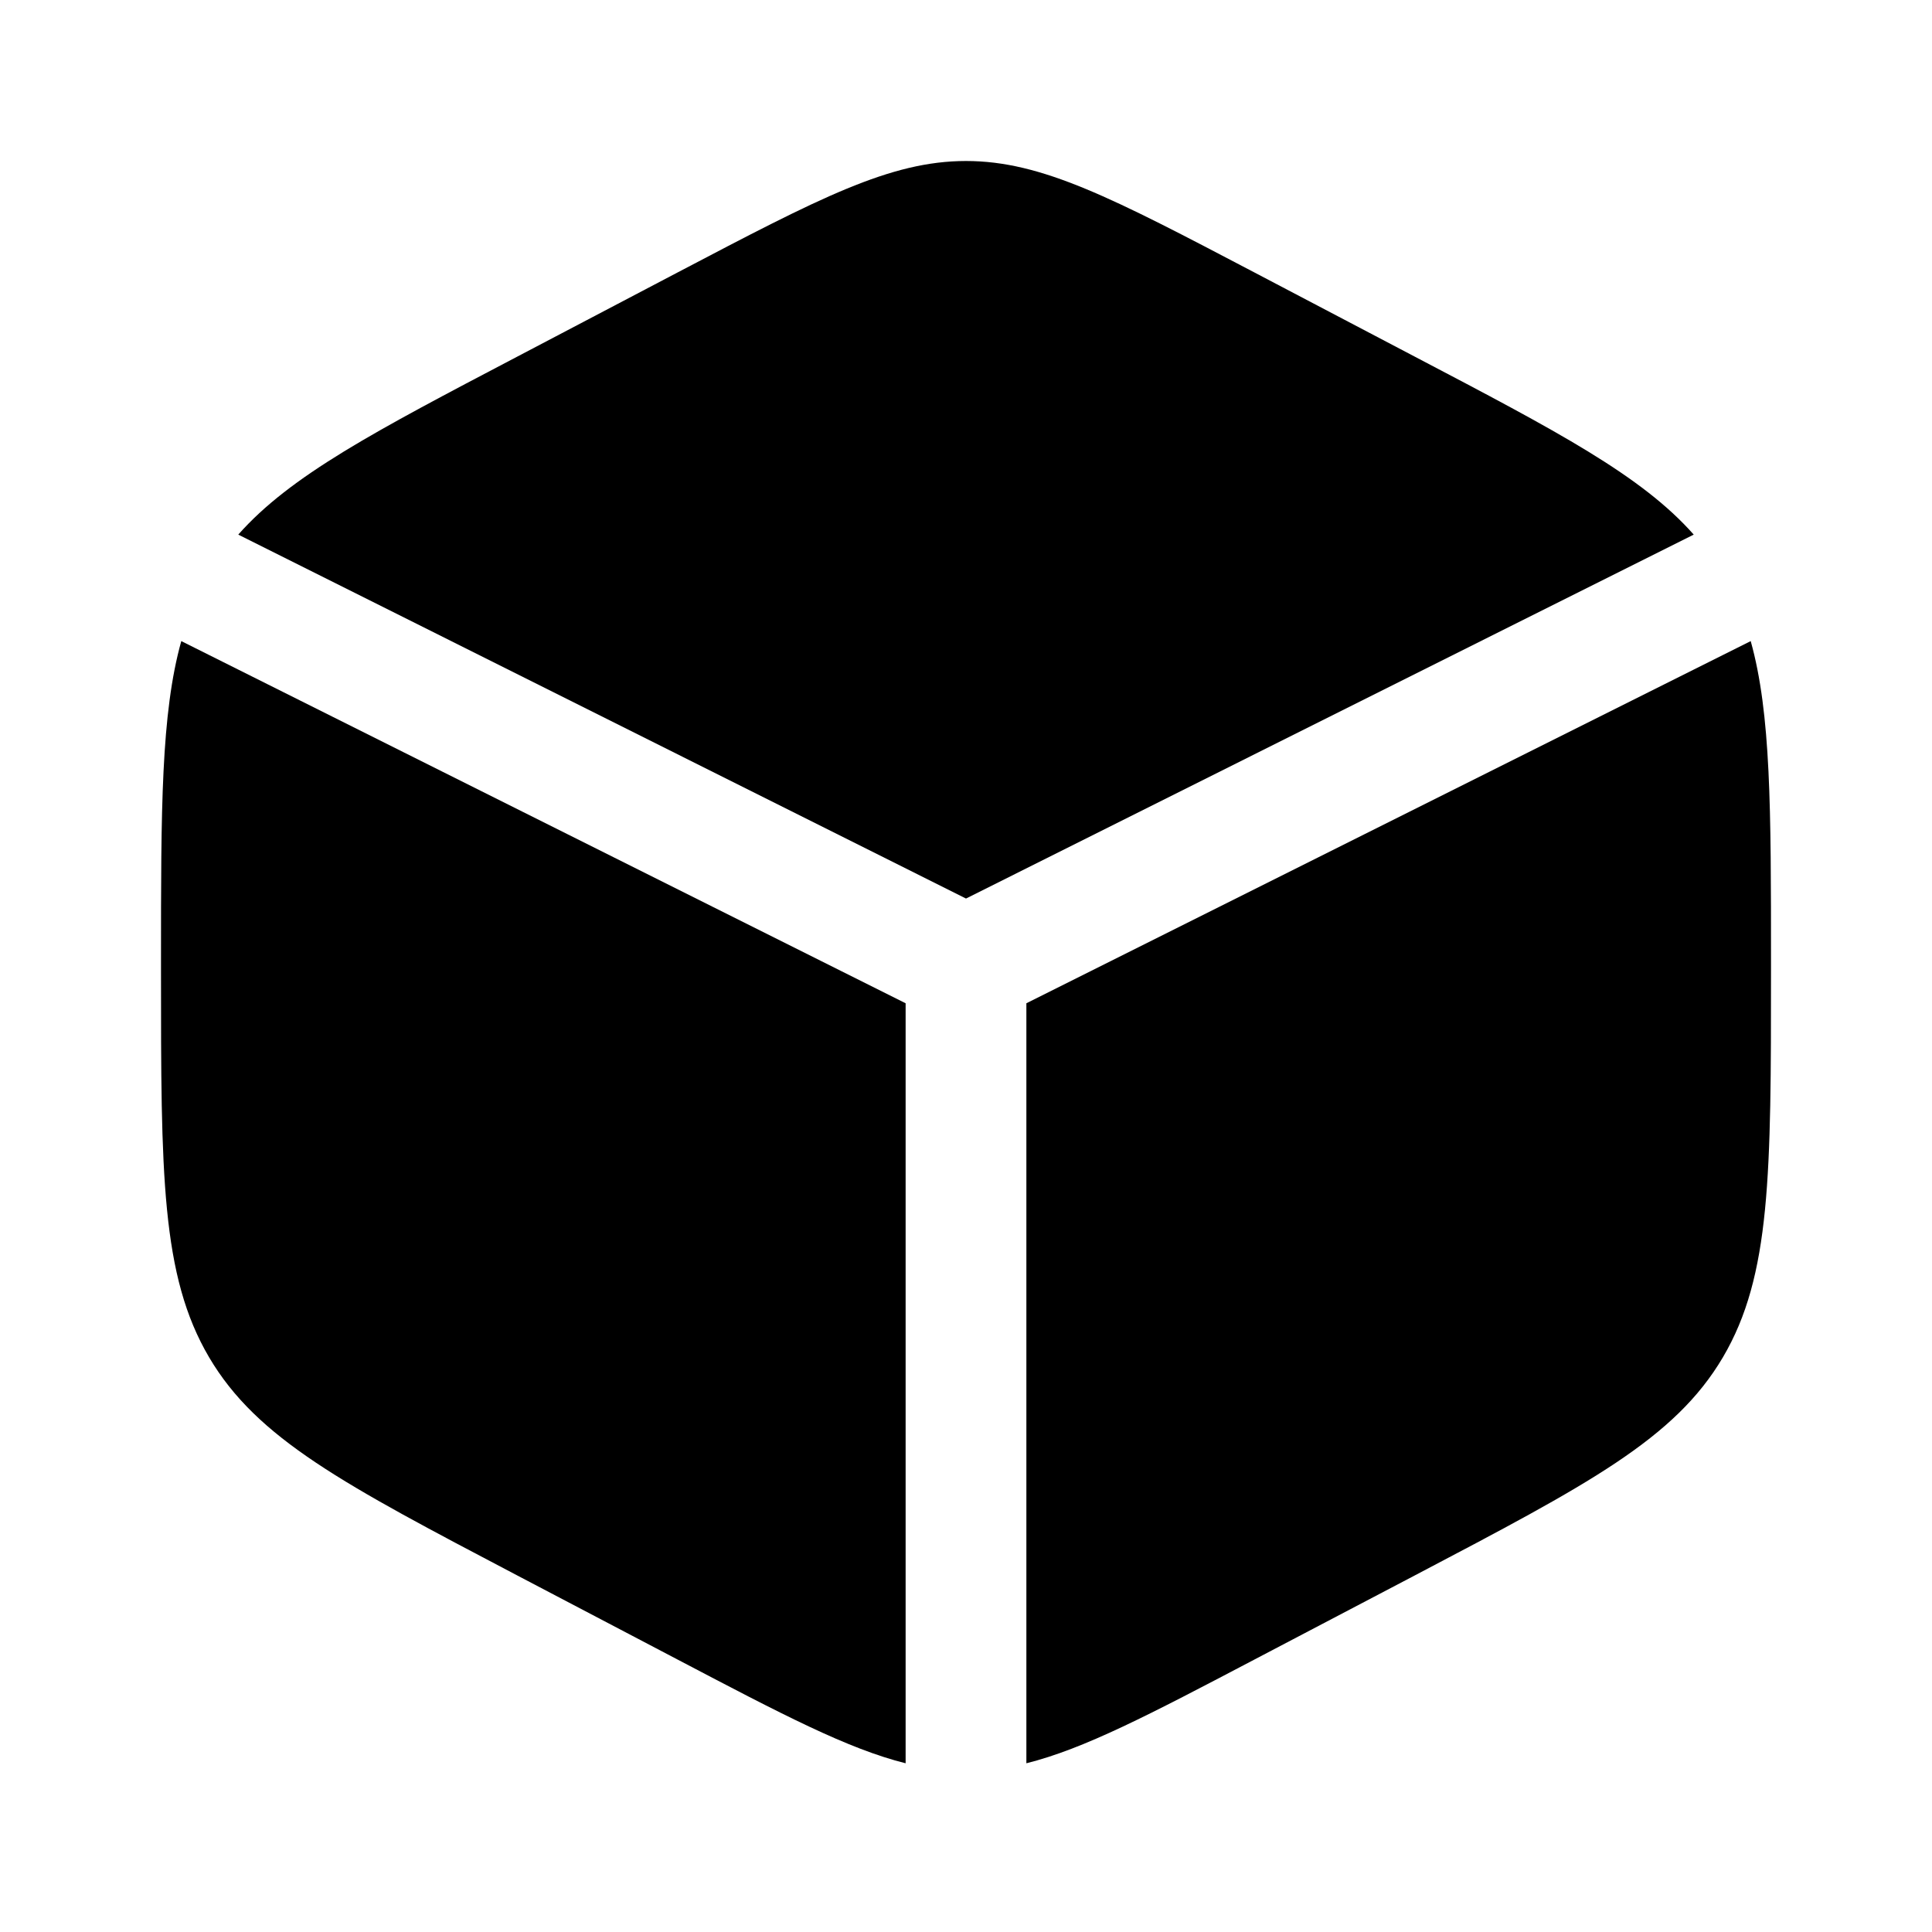
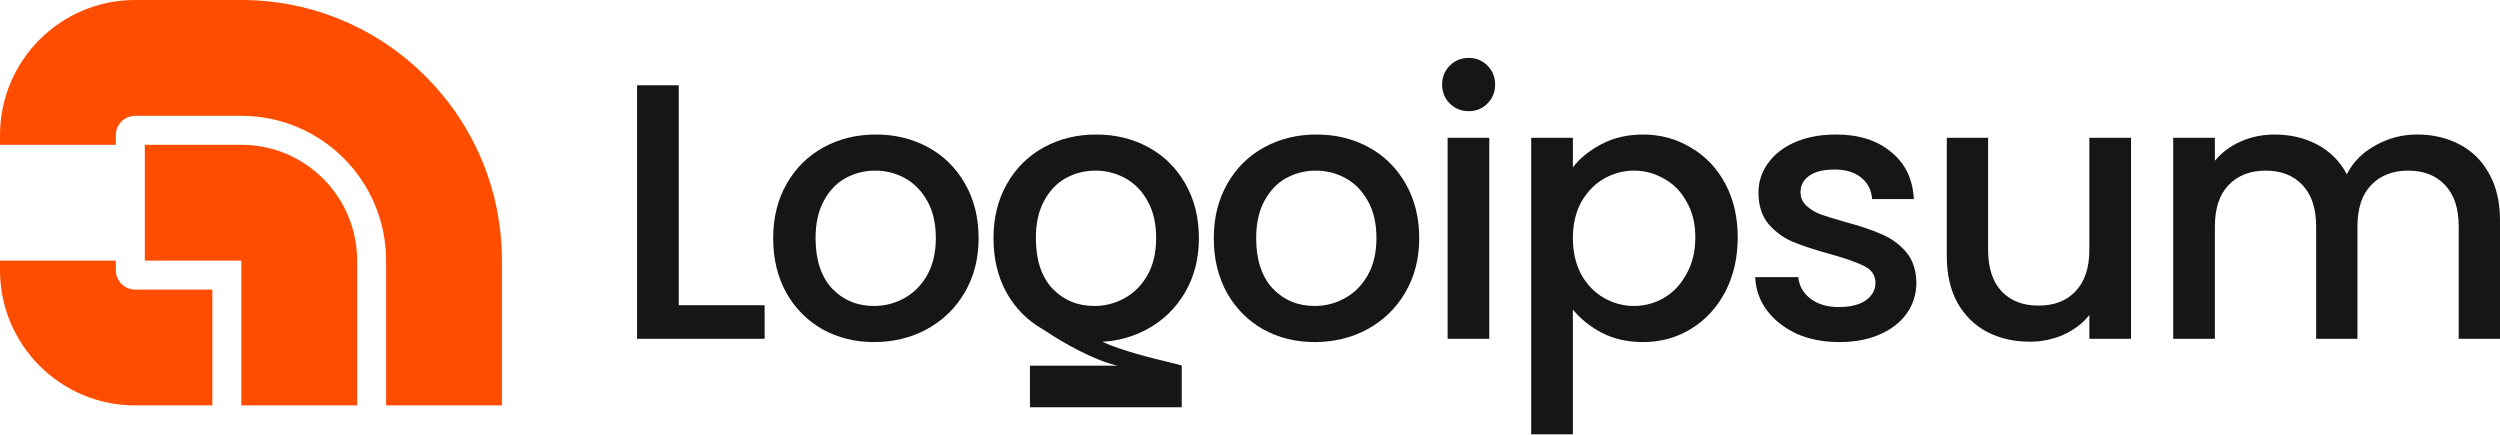
- <svg xmlns="http://www.w3.org/2000/svg" width="800px" height="800px" viewBox="0 0 24 24" fill="none">
-   <g id="SVGRepo_bgCarrier" stroke-width="0" />
-   <g id="SVGRepo_tracerCarrier" stroke-linecap="round" stroke-linejoin="round" />
-   <g id="SVGRepo_iconCarrier">
-     <path d="M17.578 4.432L15.578 3.382C13.822 2.461 12.944 2 12 2C11.056 2 10.178 2.461 8.422 3.382L6.422 4.432C4.649 5.362 3.606 5.91 2.96 6.641L12 11.162L21.04 6.641C20.394 5.91 19.352 5.362 17.578 4.432Z" fill="#000" />
-     <path d="M21.748 7.964L12.75 12.463V21.904C13.468 21.725 14.285 21.297 15.578 20.618L17.578 19.569C19.729 18.439 20.805 17.875 21.403 16.86C22 15.846 22 14.583 22 12.059V11.941C22 10.049 22 8.866 21.748 7.964Z" fill="#000" />
-     <path d="M11.25 21.904V12.463L2.252 7.964C2 8.866 2 10.049 2 11.941V12.059C2 14.583 2 15.846 2.597 16.86C3.195 17.875 4.271 18.439 6.422 19.569L8.422 20.618C9.715 21.297 10.532 21.725 11.25 21.904Z" fill="#000" />
-   </g>
+ <svg xmlns="http://www.w3.org/2000/svg" width="259" height="45" viewBox="0 0 259 45" fill="none">
+   <path d="M37 27C37 20.373 31.627 15 25 15H15V27H25V42H37V27Z" fill="#FF4D00" />
+   <path d="M8.74224e-08 28C8.74282e-07 35.732 6.268 42 14 42L22 42L22 30H14C12.895 30 12 29.105 12 28V27L0 27L8.74224e-08 28Z" fill="#FF4D00" />
+   <path d="M25 0C39.912 0 52 12.088 52 27V42H40V27C40 18.716 33.284 12 25 12H14C12.895 12 12 12.895 12 14V15H1.31134e-06V14C2.0982e-06 6.268 6.268 -3.16941e-08 14 0H25Z" fill="#FF4D00" />
+   <path d="M152.17 11.517C151.387 11.517 150.731 11.253 150.2 10.724C149.67 10.195 149.405 9.54 149.405 8.759C149.405 7.978 149.67 7.323 150.2 6.794C150.731 6.265 151.387 6 152.17 6C152.927 6 153.571 6.265 154.101 6.794C154.631 7.323 154.896 7.978 154.896 8.759C154.896 9.54 154.631 10.195 154.101 10.724C153.571 11.253 152.927 11.517 152.17 11.517Z" fill="#161616" />
+   <path d="M154.29 14.276V35.099H149.973V14.276H154.29Z" fill="#161616" />
+   <path fill-rule="evenodd" clip-rule="evenodd" d="M165.942 14.919C164.679 15.574 163.682 16.38 162.95 17.337V14.276H158.633V45H162.95V32.076C163.733 33.033 164.743 33.839 165.98 34.494C167.217 35.124 168.63 35.439 170.221 35.439C172.039 35.439 173.692 34.986 175.182 34.078C176.697 33.146 177.883 31.861 178.742 30.224C179.6 28.561 180.029 26.684 180.029 24.593C180.029 22.502 179.6 20.65 178.742 19.038C177.883 17.425 176.697 16.178 175.182 15.296C173.692 14.389 172.039 13.936 170.221 13.936C168.63 13.936 167.204 14.264 165.942 14.919ZM174.727 20.89C175.333 21.922 175.636 23.157 175.636 24.593C175.636 26.029 175.333 27.289 174.727 28.372C174.147 29.455 173.364 30.287 172.38 30.866C171.42 31.421 170.385 31.698 169.274 31.698C168.189 31.698 167.154 31.421 166.169 30.866C165.21 30.312 164.427 29.506 163.821 28.448C163.24 27.364 162.95 26.105 162.95 24.669C162.95 23.233 163.24 21.985 163.821 20.927C164.427 19.869 165.21 19.063 166.169 18.509C167.154 17.954 168.189 17.677 169.274 17.677C170.385 17.677 171.42 17.954 172.38 18.509C173.364 19.038 174.147 19.831 174.727 20.89Z" fill="#161616" />
+   <path d="M190.547 35.439C188.906 35.439 187.429 35.149 186.116 34.57C184.829 33.965 183.806 33.159 183.049 32.151C182.291 31.118 181.887 29.972 181.837 28.712H186.306C186.381 29.594 186.798 30.337 187.555 30.942C188.338 31.521 189.31 31.811 190.471 31.811C191.683 31.811 192.617 31.584 193.274 31.131C193.955 30.652 194.296 30.047 194.296 29.317C194.296 28.536 193.917 27.956 193.16 27.578C192.428 27.201 191.254 26.785 189.638 26.331C188.073 25.903 186.798 25.487 185.813 25.084C184.829 24.681 183.97 24.064 183.238 23.233C182.531 22.401 182.178 21.305 182.178 19.945C182.178 18.836 182.506 17.828 183.162 16.922C183.819 15.989 184.753 15.259 185.965 14.73C187.202 14.201 188.616 13.936 190.206 13.936C192.579 13.936 194.485 14.541 195.924 15.75C197.389 16.934 198.171 18.559 198.272 20.625H193.955C193.879 19.693 193.501 18.95 192.819 18.395C192.137 17.841 191.216 17.564 190.055 17.564C188.919 17.564 188.048 17.778 187.442 18.206C186.836 18.635 186.533 19.202 186.533 19.907C186.533 20.461 186.735 20.927 187.139 21.305C187.543 21.683 188.035 21.985 188.616 22.212C189.196 22.414 190.055 22.678 191.191 23.006C192.706 23.409 193.943 23.825 194.902 24.253C195.887 24.656 196.732 25.261 197.439 26.067C198.146 26.873 198.512 27.944 198.537 29.279C198.537 30.463 198.209 31.521 197.553 32.453C196.896 33.386 195.962 34.116 194.75 34.645C193.564 35.174 192.163 35.439 190.547 35.439Z" fill="#161616" />
+   <path d="M254.796 14.956C253.509 14.276 252.045 13.936 250.404 13.936C248.864 13.936 247.424 14.314 246.086 15.07C244.748 15.8 243.764 16.796 243.133 18.055C242.426 16.72 241.416 15.7 240.103 14.994C238.79 14.289 237.301 13.936 235.634 13.936C234.397 13.936 233.236 14.175 232.15 14.654C231.065 15.133 230.169 15.8 229.462 16.657V14.276H225.144V35.099H229.462V23.459C229.462 21.595 229.929 20.172 230.863 19.189C231.822 18.181 233.11 17.677 234.726 17.677C236.341 17.677 237.616 18.181 238.55 19.189C239.484 20.172 239.952 21.595 239.952 23.459V35.099H244.231V23.459C244.231 21.595 244.698 20.172 245.632 19.189C246.591 18.181 247.879 17.677 249.495 17.677C251.11 17.677 252.385 18.181 253.32 19.189C254.254 20.172 254.721 21.595 254.721 23.459V35.099H259V22.817C259 20.927 258.621 19.315 257.864 17.98C257.132 16.644 256.109 15.637 254.796 14.956Z" fill="#161616" />
+   <path d="M220.774 35.099V14.276H216.457V25.878C216.457 27.742 215.977 29.178 215.018 30.186C214.083 31.169 212.809 31.66 211.193 31.66C209.577 31.66 208.302 31.169 207.368 30.186C206.434 29.178 205.967 27.742 205.967 25.878V14.276H201.687V26.52C201.687 28.41 202.054 30.022 202.786 31.358C203.543 32.693 204.566 33.701 205.853 34.381C207.166 35.061 208.643 35.401 210.284 35.401C211.521 35.401 212.682 35.162 213.768 34.683C214.879 34.179 215.775 33.499 216.457 32.642V35.099H220.774Z" fill="#161616" />
+   <path fill-rule="evenodd" clip-rule="evenodd" d="M130.86 34.116C132.451 34.998 134.231 35.439 136.2 35.439C138.195 35.439 140.012 34.998 141.653 34.116C143.32 33.209 144.632 31.937 145.592 30.299C146.551 28.662 147.031 26.785 147.031 24.669C147.031 22.552 146.564 20.675 145.63 19.038C144.696 17.4 143.421 16.14 141.805 15.259C140.189 14.377 138.384 13.936 136.389 13.936C134.395 13.936 132.59 14.377 130.974 15.259C129.358 16.14 128.083 17.4 127.149 19.038C126.215 20.675 125.748 22.552 125.748 24.669C125.748 26.81 126.202 28.7 127.111 30.337C128.02 31.95 129.27 33.209 130.86 34.116ZM139.305 30.904C138.346 31.433 137.311 31.698 136.2 31.698C134.458 31.698 133.006 31.093 131.845 29.884C130.709 28.649 130.141 26.911 130.141 24.669C130.141 23.157 130.419 21.885 130.974 20.852C131.529 19.794 132.274 19 133.208 18.471C134.168 17.942 135.203 17.677 136.314 17.677C137.425 17.677 138.46 17.942 139.419 18.471C140.378 19 141.148 19.794 141.729 20.852C142.31 21.885 142.6 23.157 142.6 24.669C142.6 26.18 142.297 27.465 141.691 28.523C141.085 29.581 140.29 30.375 139.305 30.904Z" fill="#161616" />
+   <path fill-rule="evenodd" clip-rule="evenodd" d="M108.124 34.164C108.095 34.148 108.066 34.133 108.037 34.116C106.446 33.209 105.196 31.95 104.287 30.337C103.379 28.7 102.924 26.81 102.924 24.669C102.924 22.552 103.391 20.675 104.325 19.038C105.259 17.4 106.534 16.14 108.15 15.259C109.766 14.377 111.571 13.936 113.566 13.936C115.56 13.936 117.365 14.377 118.981 15.259C120.597 16.14 121.872 17.4 122.806 19.038C123.74 20.675 124.207 22.552 124.207 24.669C124.207 26.785 123.727 28.662 122.768 30.299C121.809 31.937 120.496 33.209 118.829 34.116C117.418 34.875 115.876 35.307 114.204 35.413C116.253 36.349 119.371 37.104 121.121 37.529C121.87 37.71 122.369 37.831 122.427 37.879L122.43 37.88V42.191H106.701V37.88H115.765C113.459 37.36 110.328 35.654 108.124 34.164ZM113.376 31.698C114.487 31.698 115.522 31.433 116.482 30.904C117.466 30.375 118.261 29.581 118.867 28.523C119.473 27.465 119.776 26.18 119.776 24.669C119.776 23.157 119.486 21.885 118.905 20.852C118.325 19.794 117.554 19 116.595 18.471C115.636 17.942 114.601 17.677 113.49 17.677C112.379 17.677 111.344 17.942 110.384 18.471C109.45 19 108.706 19.794 108.15 20.852C107.595 21.885 107.317 23.157 107.317 24.669C107.317 26.911 107.885 28.649 109.021 29.884C110.183 31.093 111.634 31.698 113.376 31.698Z" fill="#161616" />
+   <path fill-rule="evenodd" clip-rule="evenodd" d="M85.213 34.116C86.803 34.998 88.583 35.439 90.552 35.439C92.547 35.439 94.365 34.998 96.005 34.116C97.672 33.209 98.985 31.937 99.944 30.299C100.903 28.662 101.383 26.785 101.383 24.669C101.383 22.552 100.916 20.675 99.982 19.038C99.048 17.4 97.773 16.14 96.157 15.259C94.541 14.377 92.736 13.936 90.742 13.936C88.747 13.936 86.942 14.377 85.326 15.259C83.71 16.14 82.436 17.4 81.501 19.038C80.567 20.675 80.1 22.552 80.1 24.669C80.1 26.81 80.555 28.7 81.464 30.337C82.372 31.95 83.622 33.209 85.213 34.116ZM93.658 30.904C92.698 31.433 91.663 31.698 90.552 31.698C88.81 31.698 87.359 31.093 86.197 29.884C85.061 28.649 84.493 26.911 84.493 24.669C84.493 23.157 84.771 21.885 85.326 20.852C85.882 19.794 86.626 19 87.561 18.471C88.52 17.942 89.555 17.677 90.666 17.677C91.777 17.677 92.812 17.942 93.771 18.471C94.731 19 95.501 19.794 96.081 20.852C96.662 21.885 96.952 23.157 96.952 24.669C96.952 26.18 96.649 27.465 96.043 28.523C95.438 29.581 94.642 30.375 93.658 30.904Z" fill="#161616" />
+   <path d="M70.317 31.622H79.216V35.099H66V8.834H70.317V31.622Z" fill="#161616" />
</svg>
